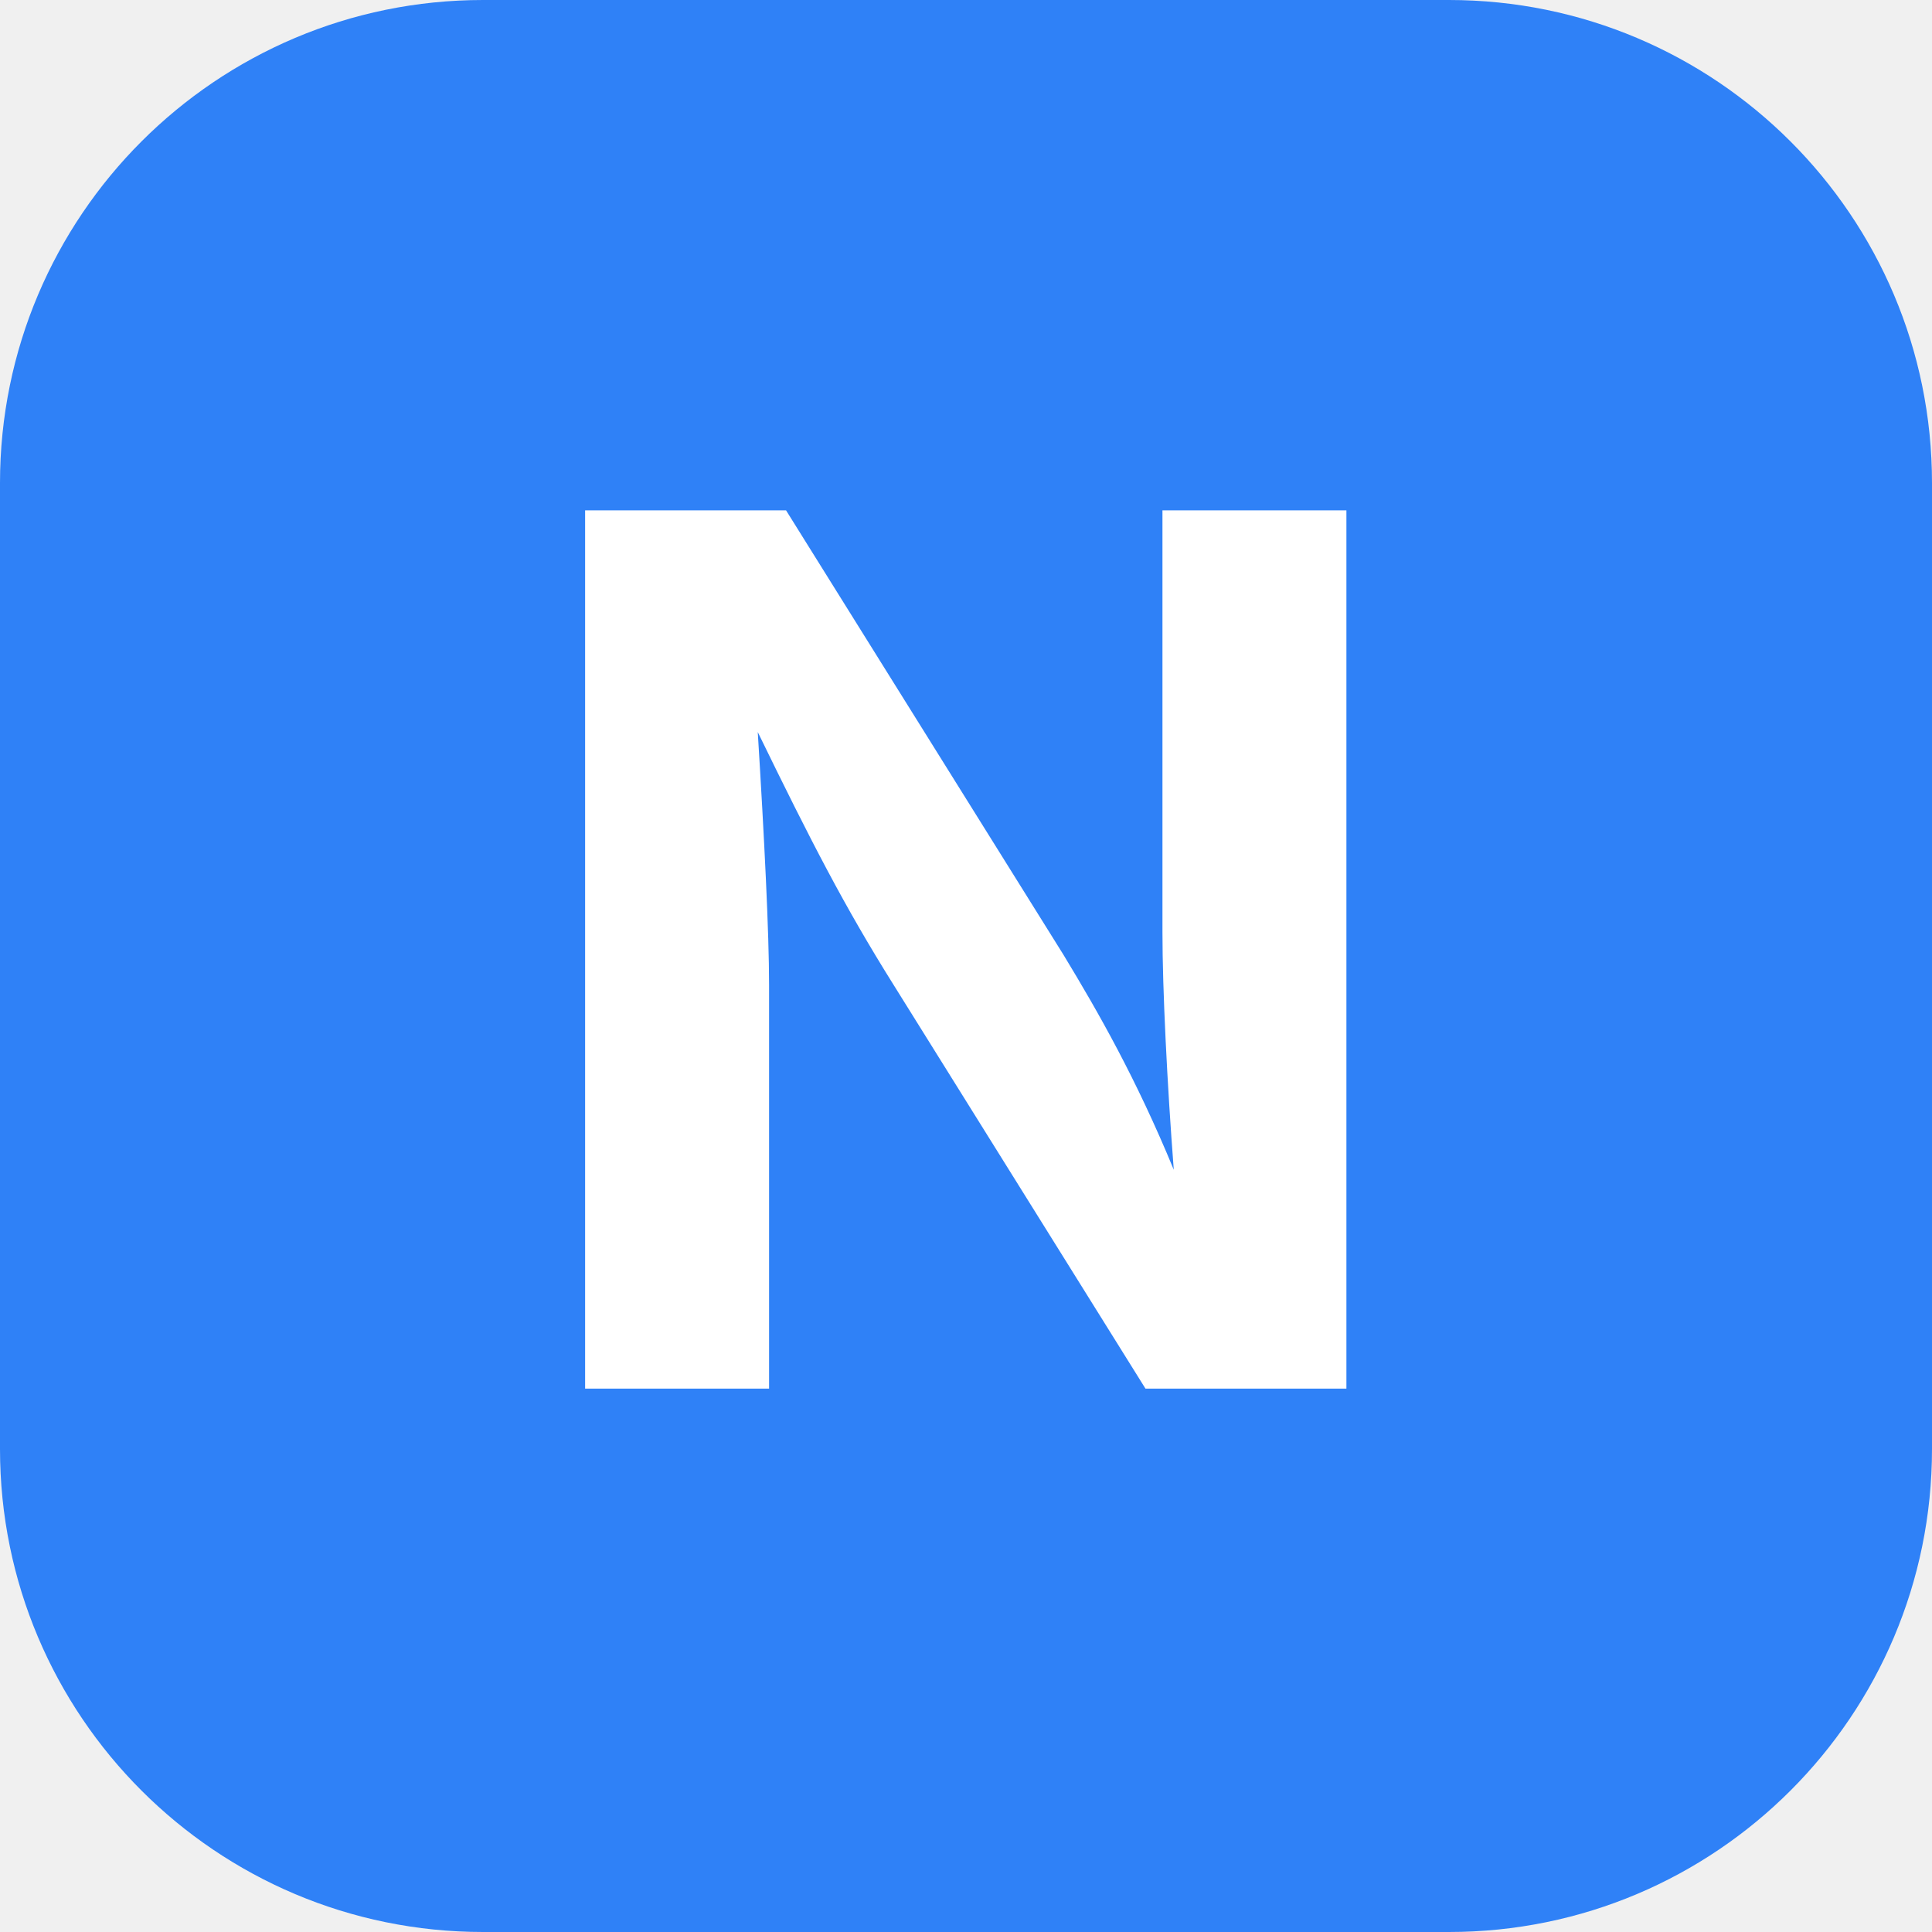
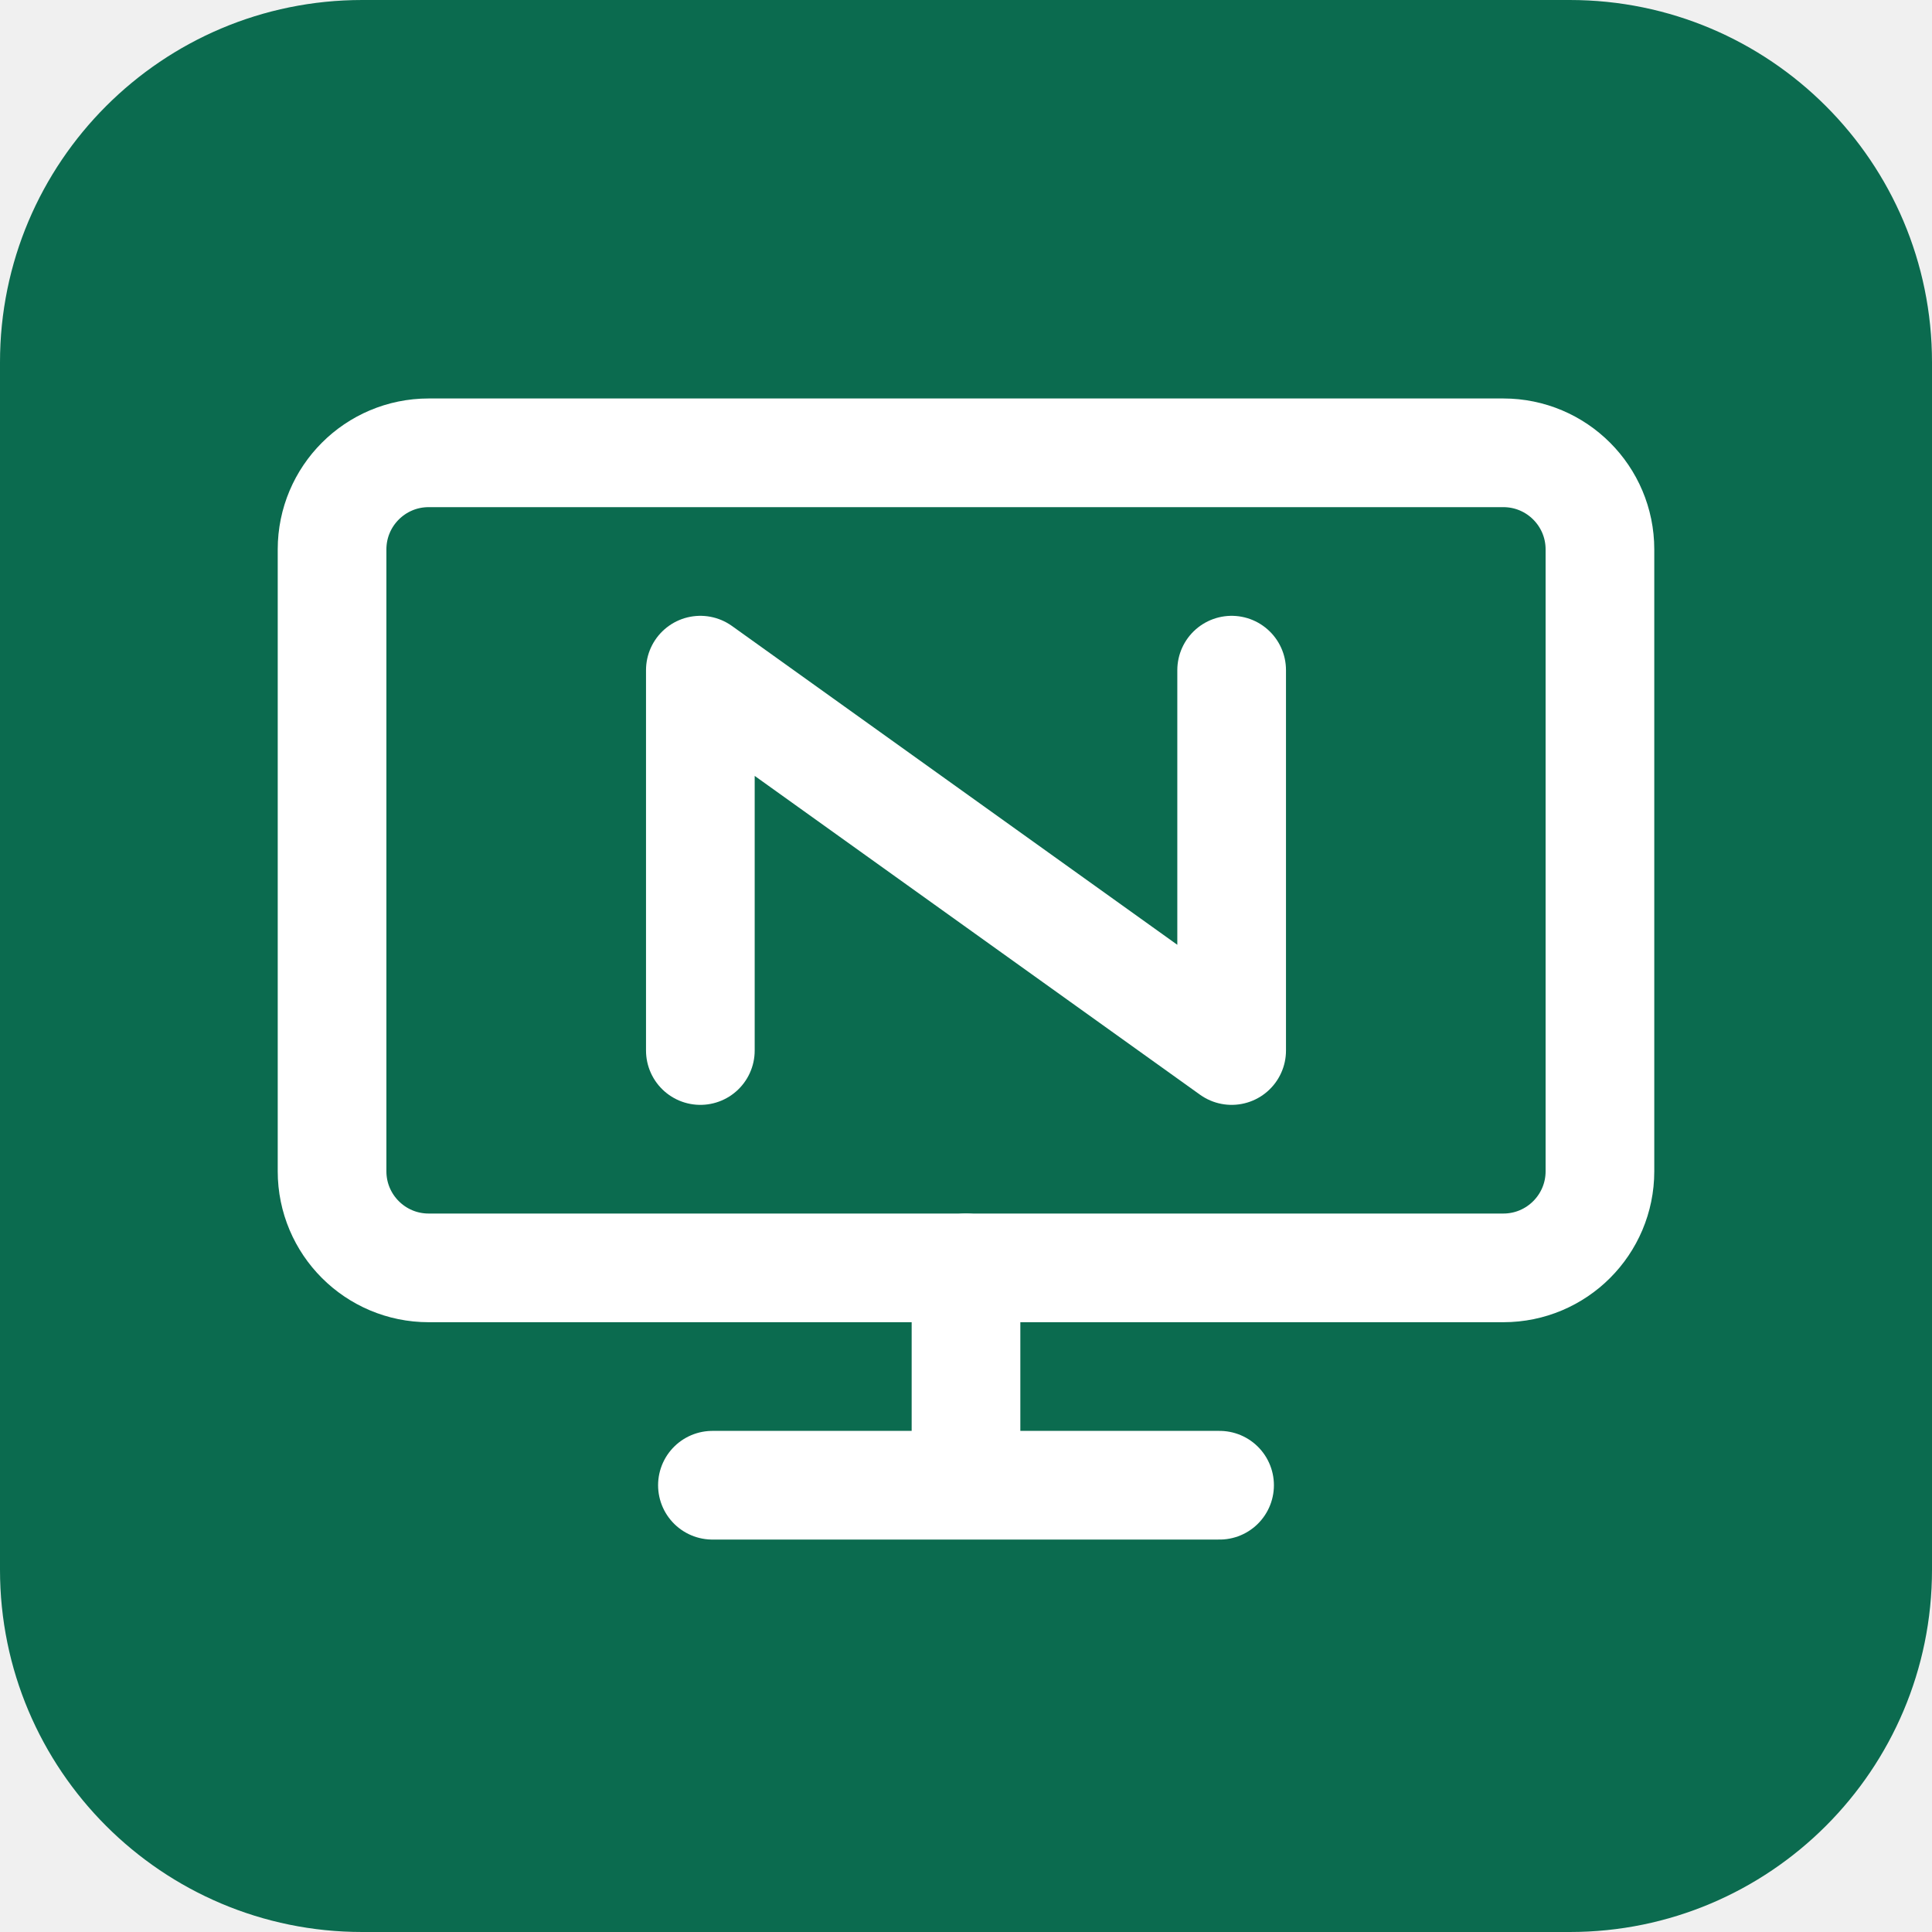
<svg xmlns="http://www.w3.org/2000/svg" viewBox="0 0 32 32">
-   <rect width="32" height="32" rx="8" fill="#2f81f7" />
-   <text x="16" y="23" font-family="Inter,sans-serif" font-size="20" font-weight="bold" text-anchor="middle" fill="white">N</text>
+   <rect width="32" height="32" rx="6" fill="#0B6B4F" />
+   <rect x="5.5" y="7.5" width="21" height="13.5" rx="1.6" fill="none" stroke="#fff" stroke-width="1.8" />
+   <path d="M11.6 17.4V11.1l8.8 6.3v-6.3" fill="none" stroke="#fff" stroke-width="1.8" stroke-linecap="round" stroke-linejoin="round" />
+   <path d="M16 21v3.2M11.8 24.6h8.4" stroke="#fff" stroke-width="1.8" stroke-linecap="round" />
</svg>
